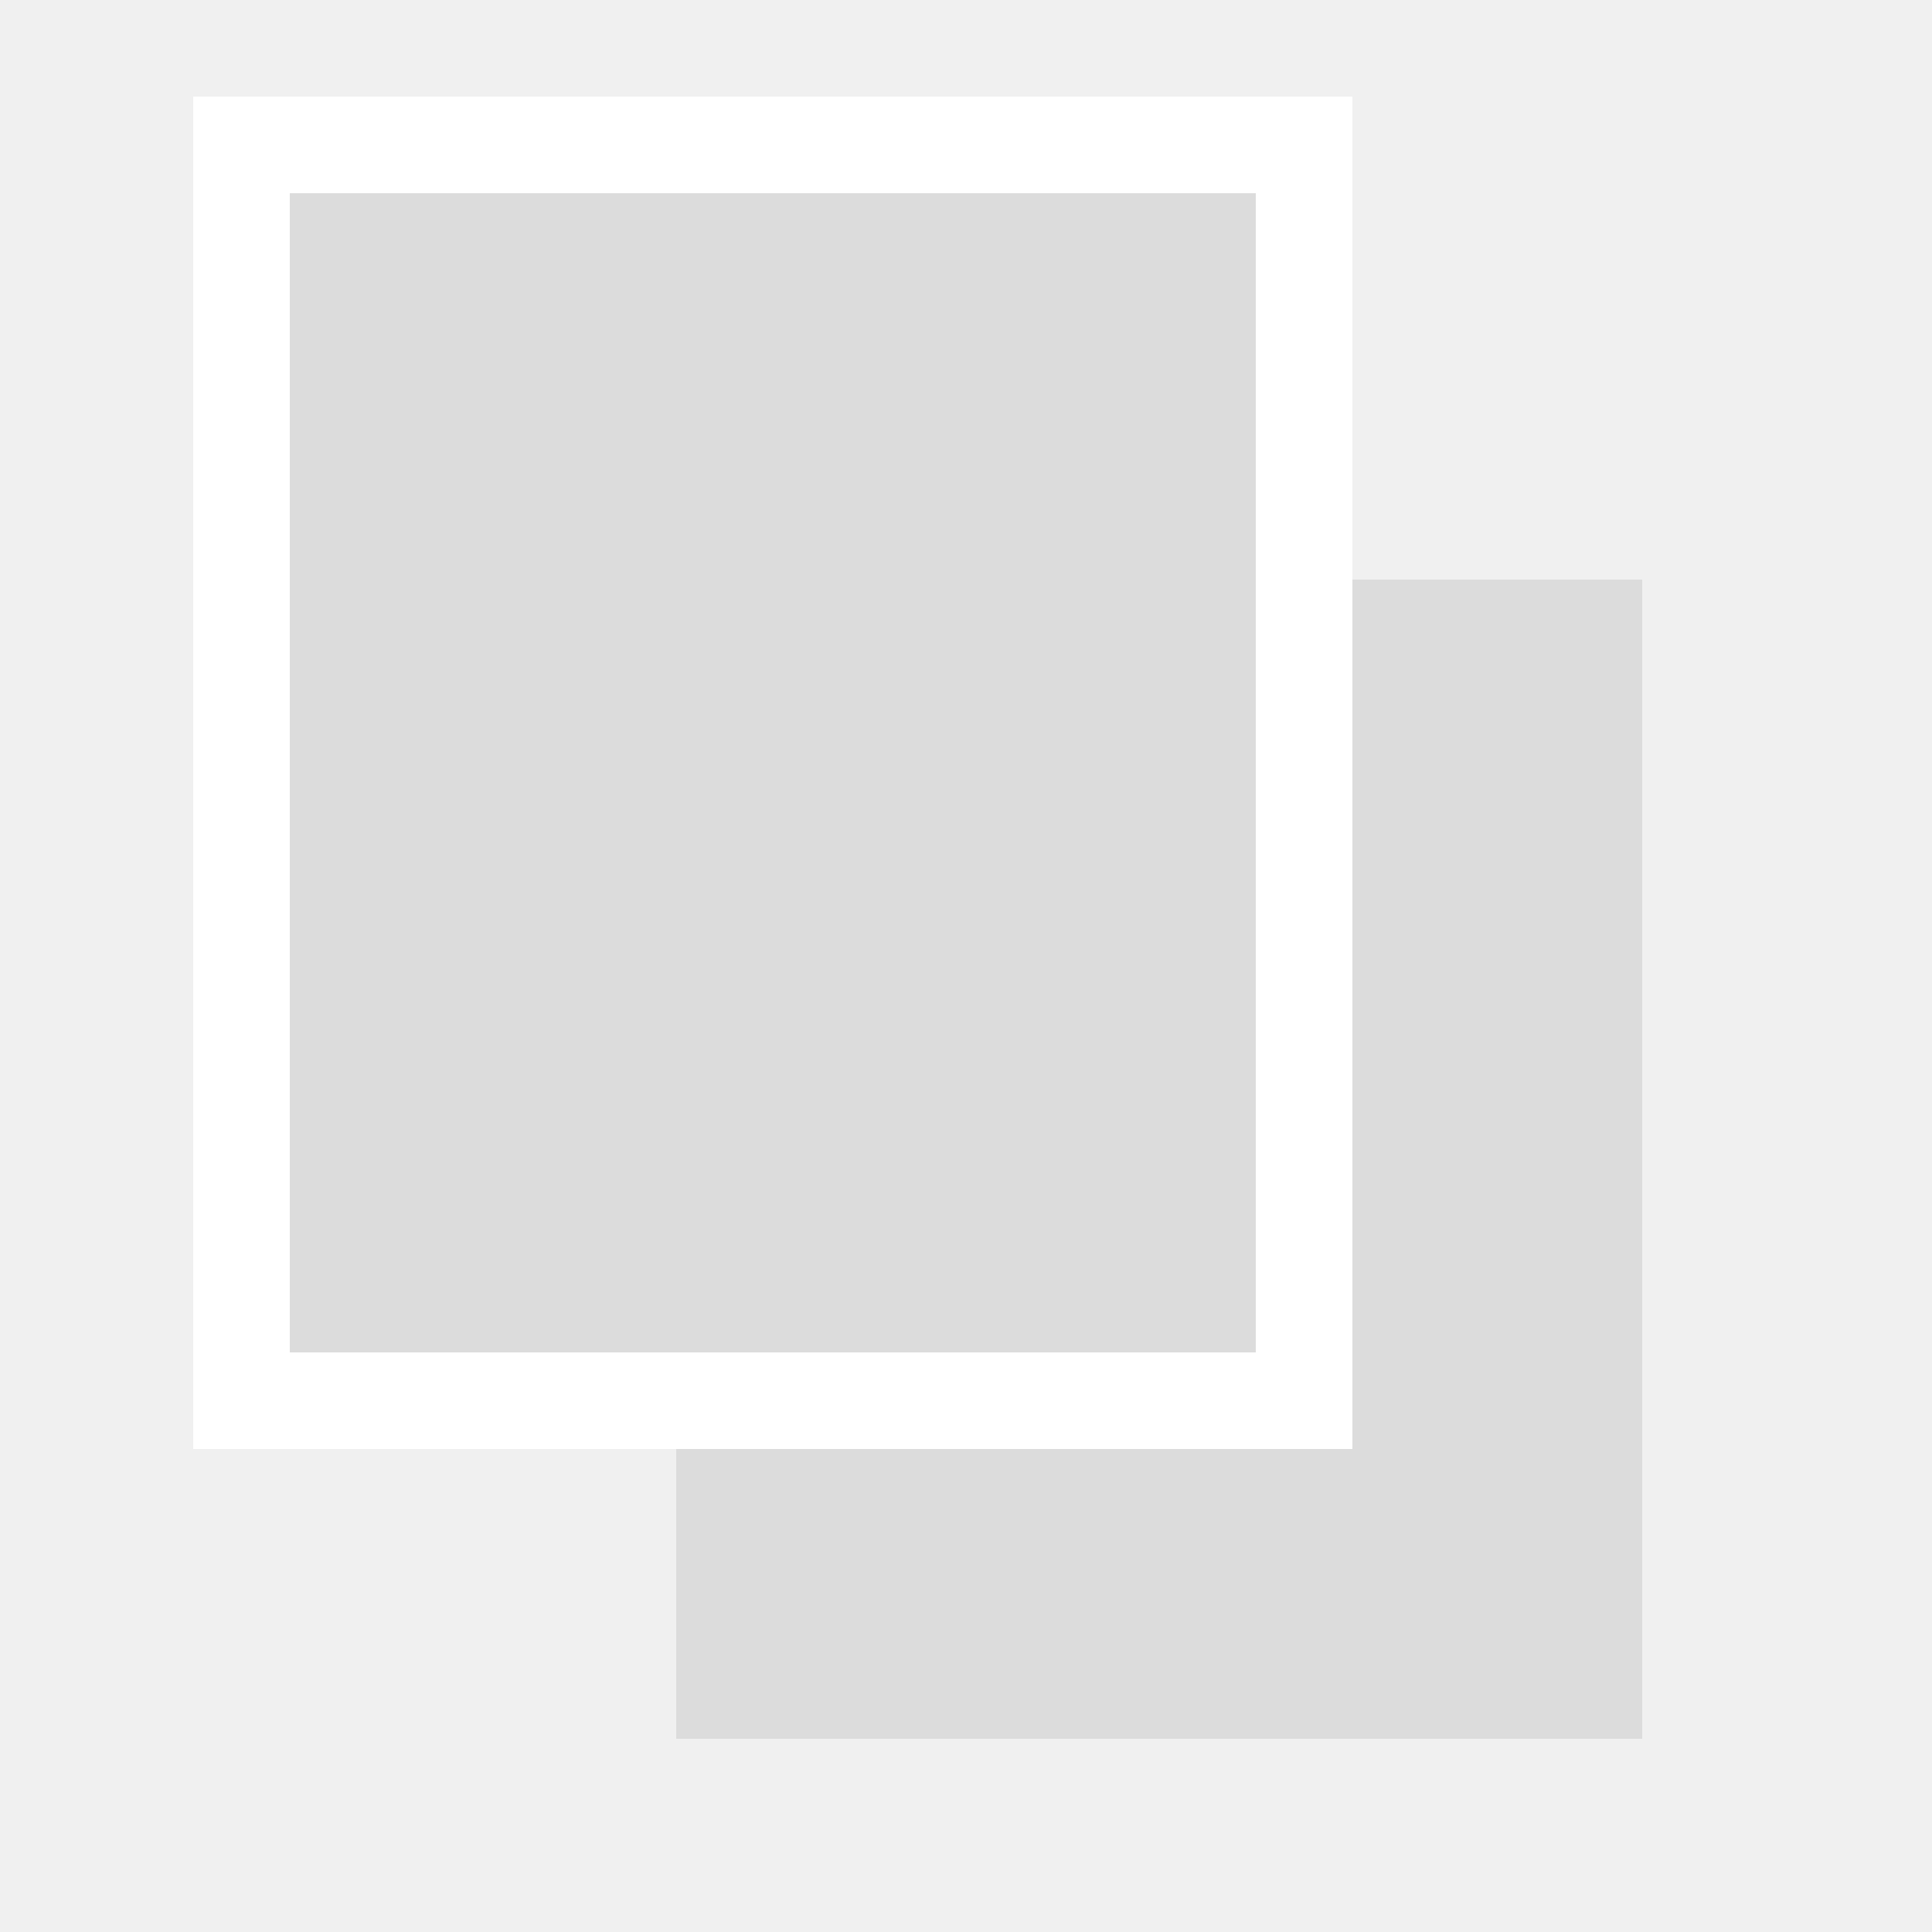
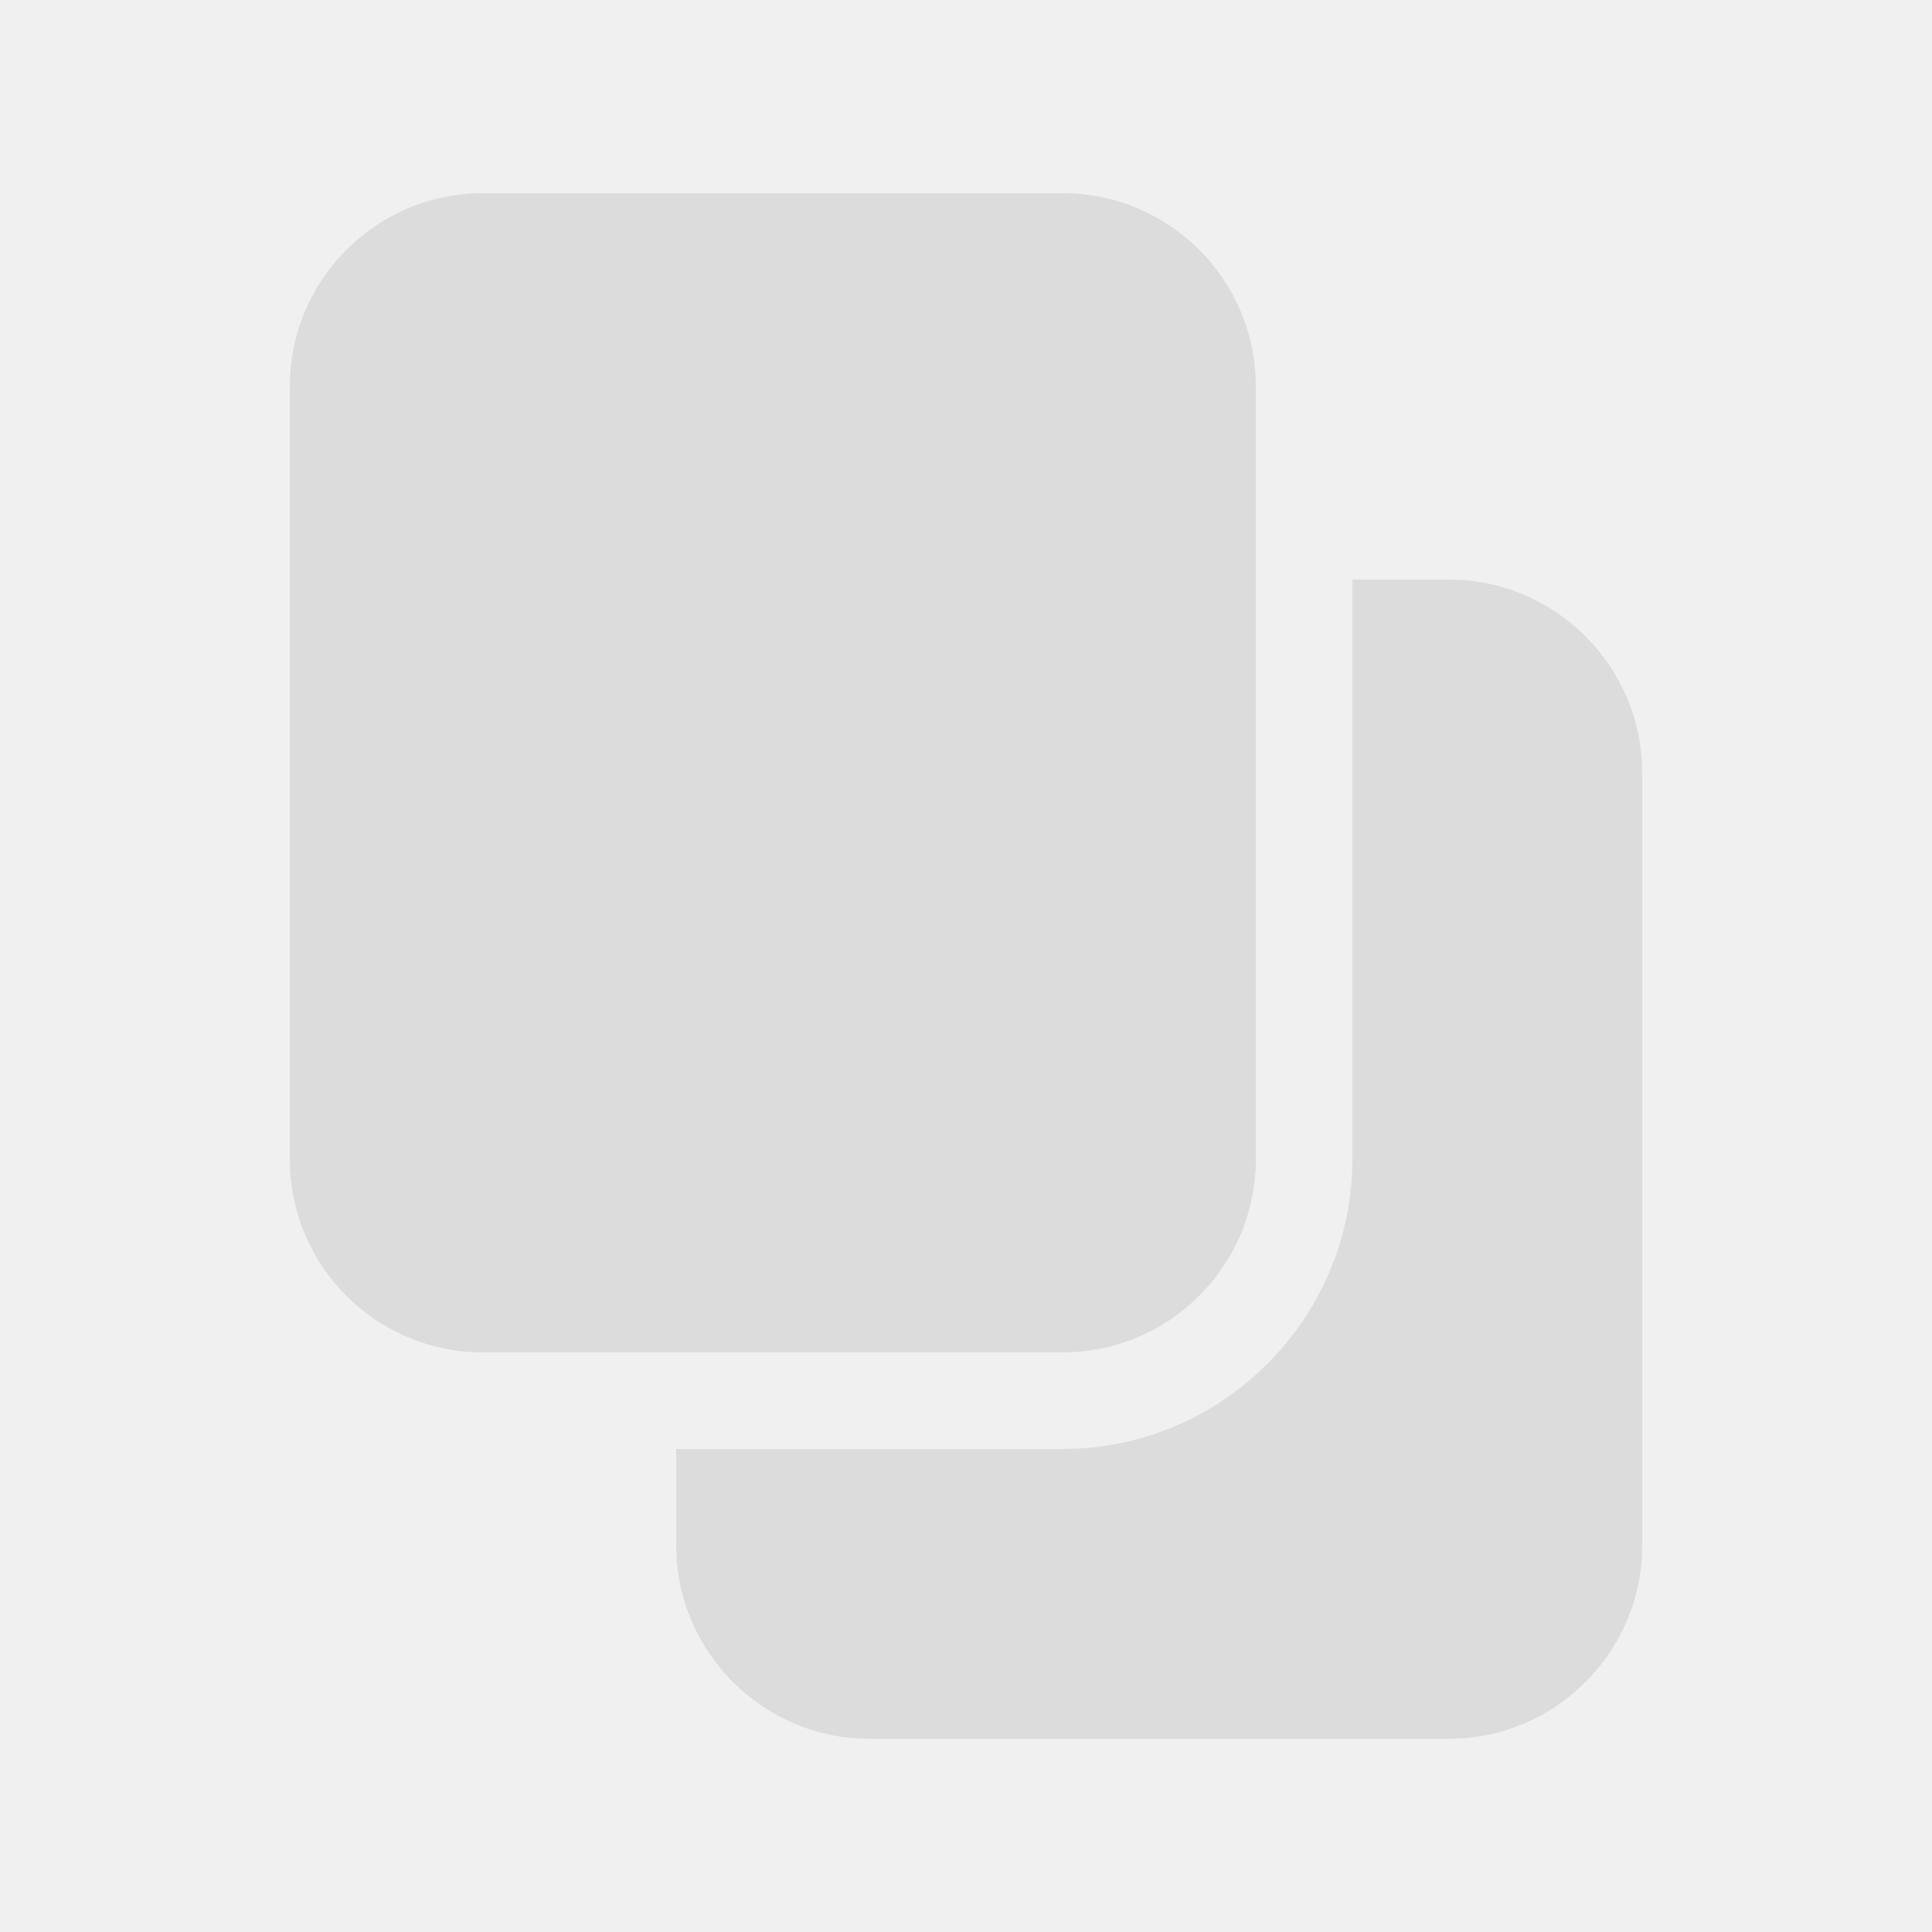
<svg xmlns="http://www.w3.org/2000/svg" id="_레이어_1" data-name="레이어 1" viewBox="0 0 20 20">
  <defs>
    <style>
      .cls-1 {
        fill: #dcdcdc;
-       }
- 
-       .cls-1, .cls-2 {
        stroke-width: 0px;
-       }
- 
-       .cls-2 {
-         fill: #fff;
      }
    </style>
  </defs>
-   <rect class="cls-1" x="7" y="6" width="10" height="12" />
-   <g>
-     <rect class="cls-1" x="2.5" y="1.5" width="11" height="13" />
-     <path class="cls-2" d="M13,2v12H3V2h10M14,1H2v14h12V1h0Z" />
-   </g>
+   <rect class="cls-1" x="3" y="2" width="10" height="12" rx="2" ry="2" />
+   <path class="cls-1" d="M15,6h-1v6c0,1.65-1.35,3-3,3h-4v1c0,1.1.9,2,2,2h6c1.1,0,2-.9,2-2v-8c0-1.1-.9-2-2-2Z" />
</svg>
